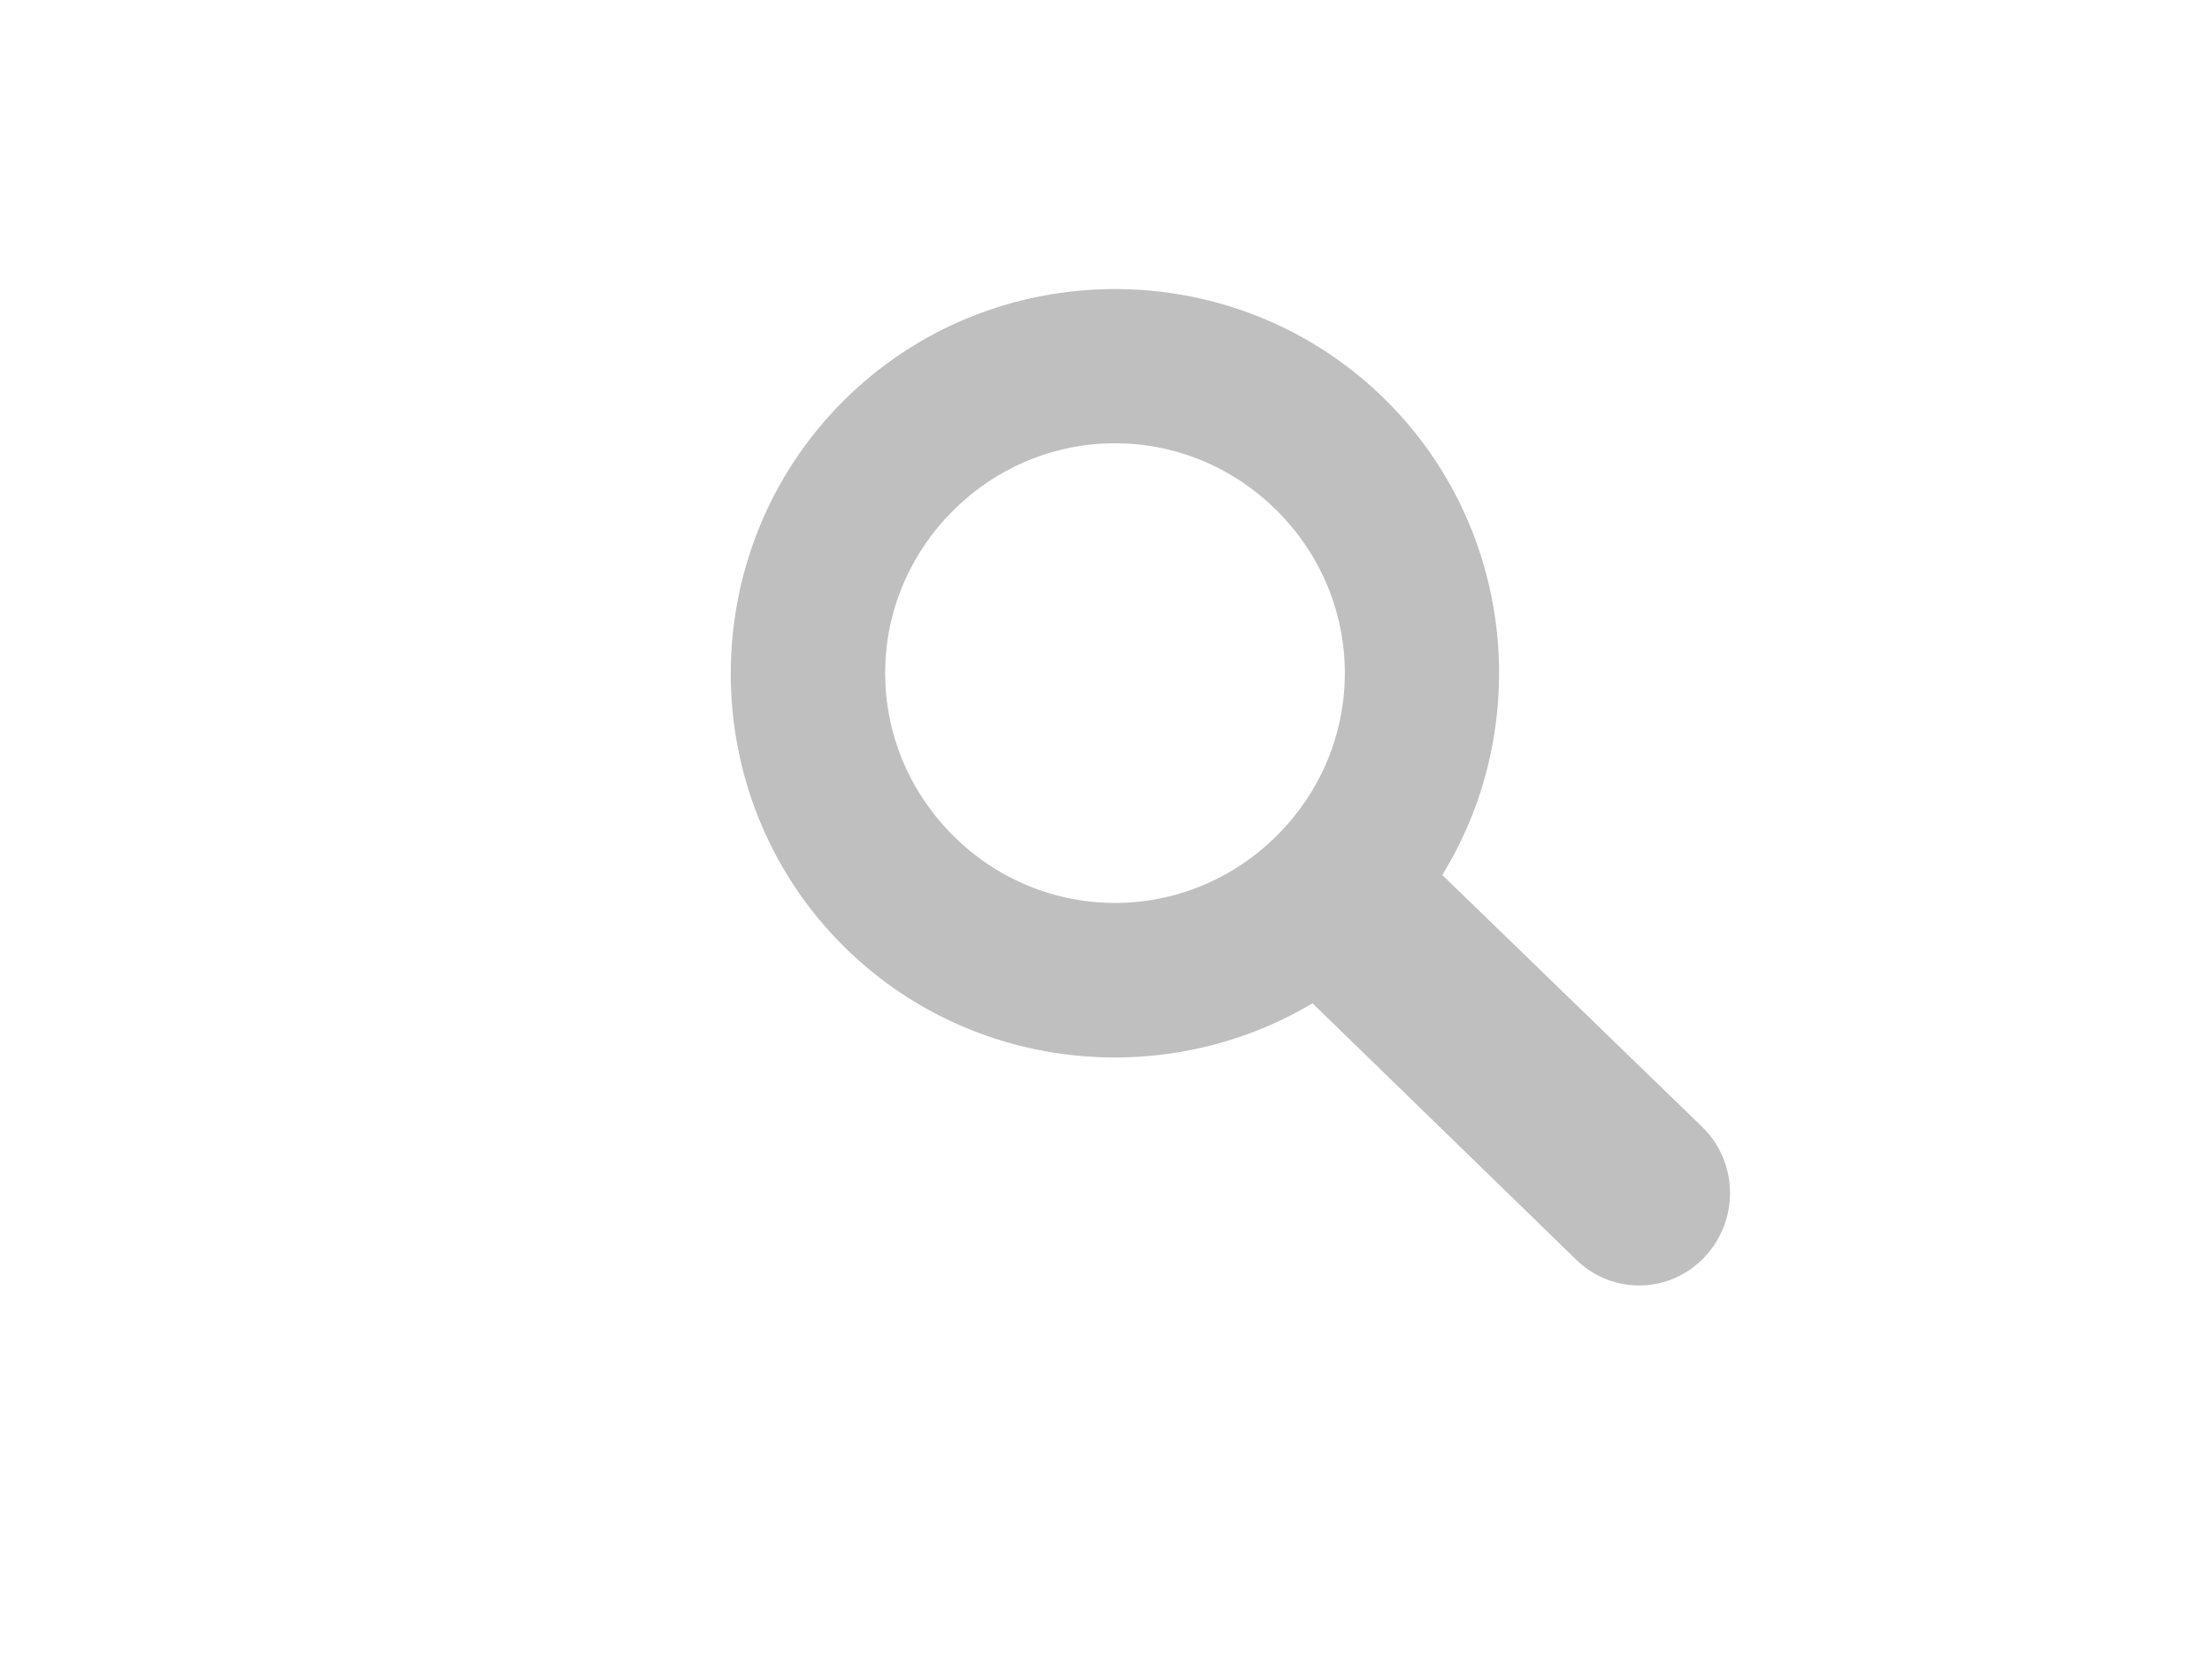
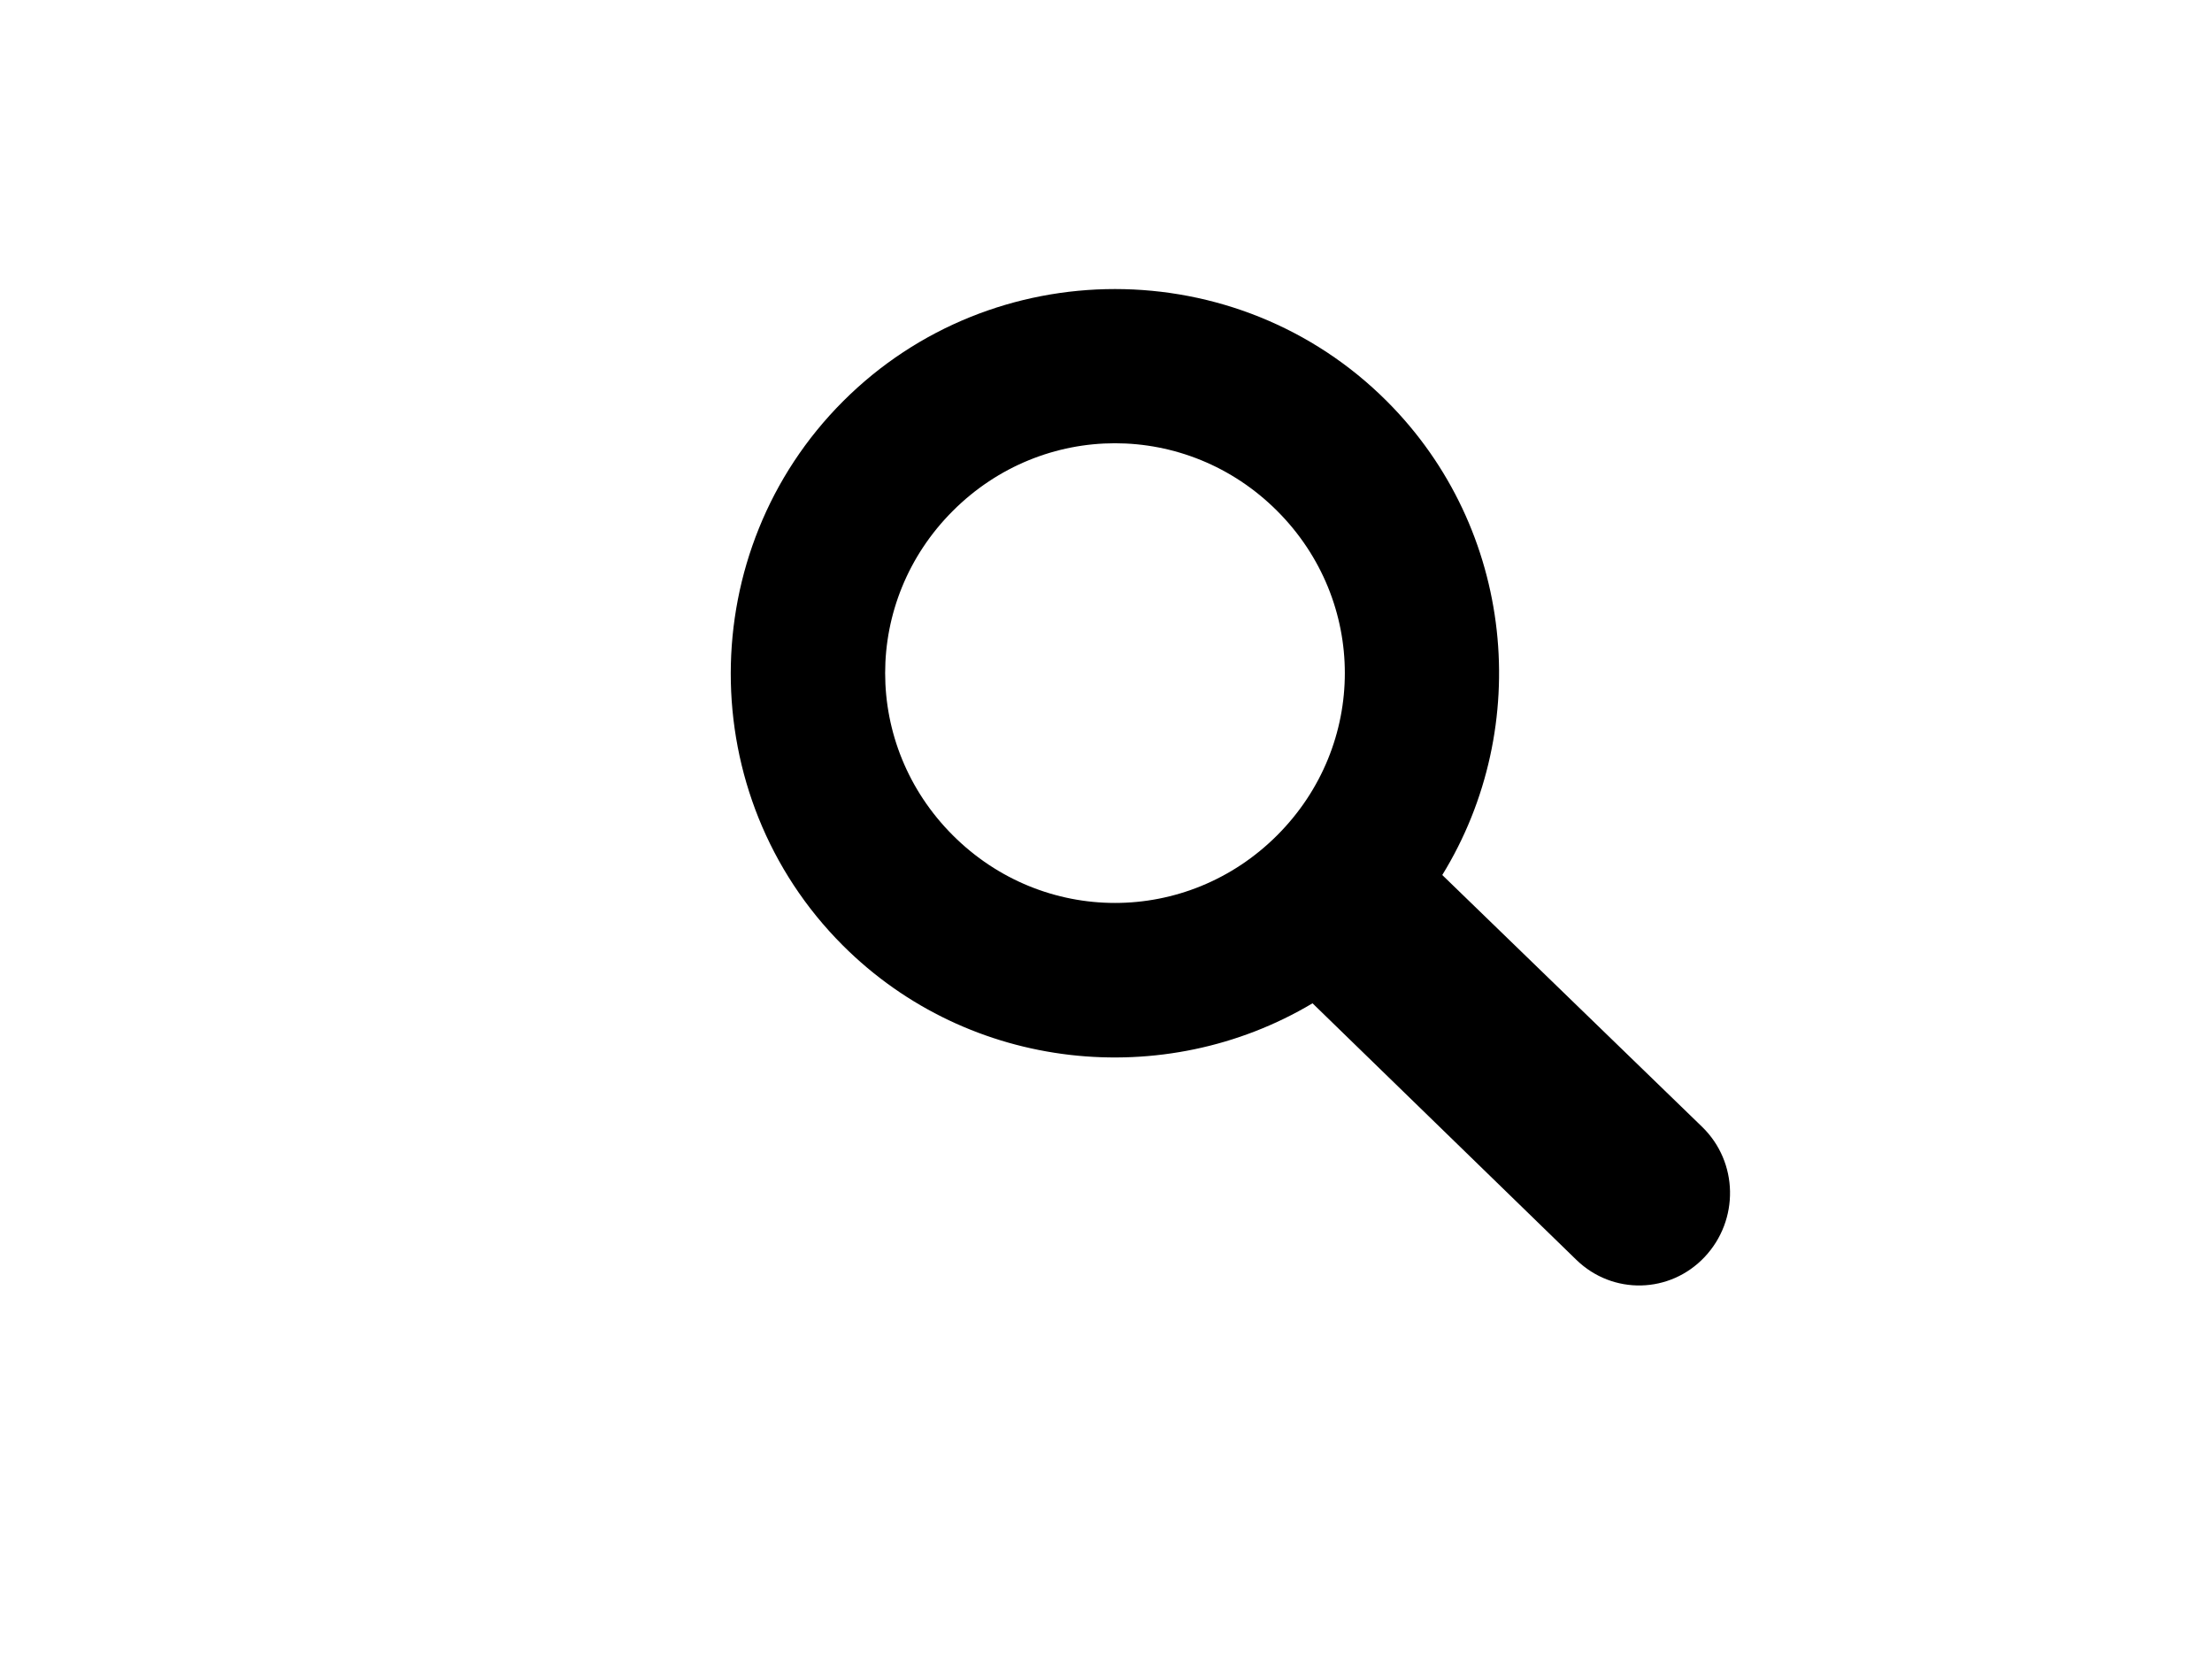
<svg xmlns="http://www.w3.org/2000/svg" width="640" height="480">
  <g>
-     <path d="m243.939,116.086c-43.273,43.272 -43.379,114.159 -0.106,157.432c36.663,36.663 93.202,42.25 135.921,16.766l76.344,74.235c10.507,10.198 27.085,9.821 37.117,-0.844c10.033,-10.665 9.77,-27.446 -0.738,-37.644l-75.183,-72.864c26.361,-42.847 21.008,-100.045 -16.028,-137.081c-43.273,-43.273 -114.055,-43.273 -157.327,0l0,0zm31.739,31.739c26.102,-26.102 67.746,-26.102 93.848,0c26.102,26.102 26.102,67.746 0,93.848c-26.102,26.102 -67.746,26.102 -93.848,0c-26.102,-26.102 -26.102,-67.746 0,-93.848z" stroke-width="9.756" fill="#bfbfbf" id="path12423" />
+     <path d="m243.939,116.086c-43.273,43.272 -43.379,114.159 -0.106,157.432c36.663,36.663 93.202,42.25 135.921,16.766l76.344,74.235c10.507,10.198 27.085,9.821 37.117,-0.844c10.033,-10.665 9.77,-27.446 -0.738,-37.644l-75.183,-72.864c26.361,-42.847 21.008,-100.045 -16.028,-137.081c-43.273,-43.273 -114.055,-43.273 -157.327,0l0,0zm31.739,31.739c26.102,-26.102 67.746,-26.102 93.848,0c26.102,26.102 26.102,67.746 0,93.848c-26.102,26.102 -67.746,26.102 -93.848,0c-26.102,-26.102 -26.102,-67.746 0,-93.848z" stroke-width="9.756" fill="#000000" id="path12423" />
  </g>
</svg>
